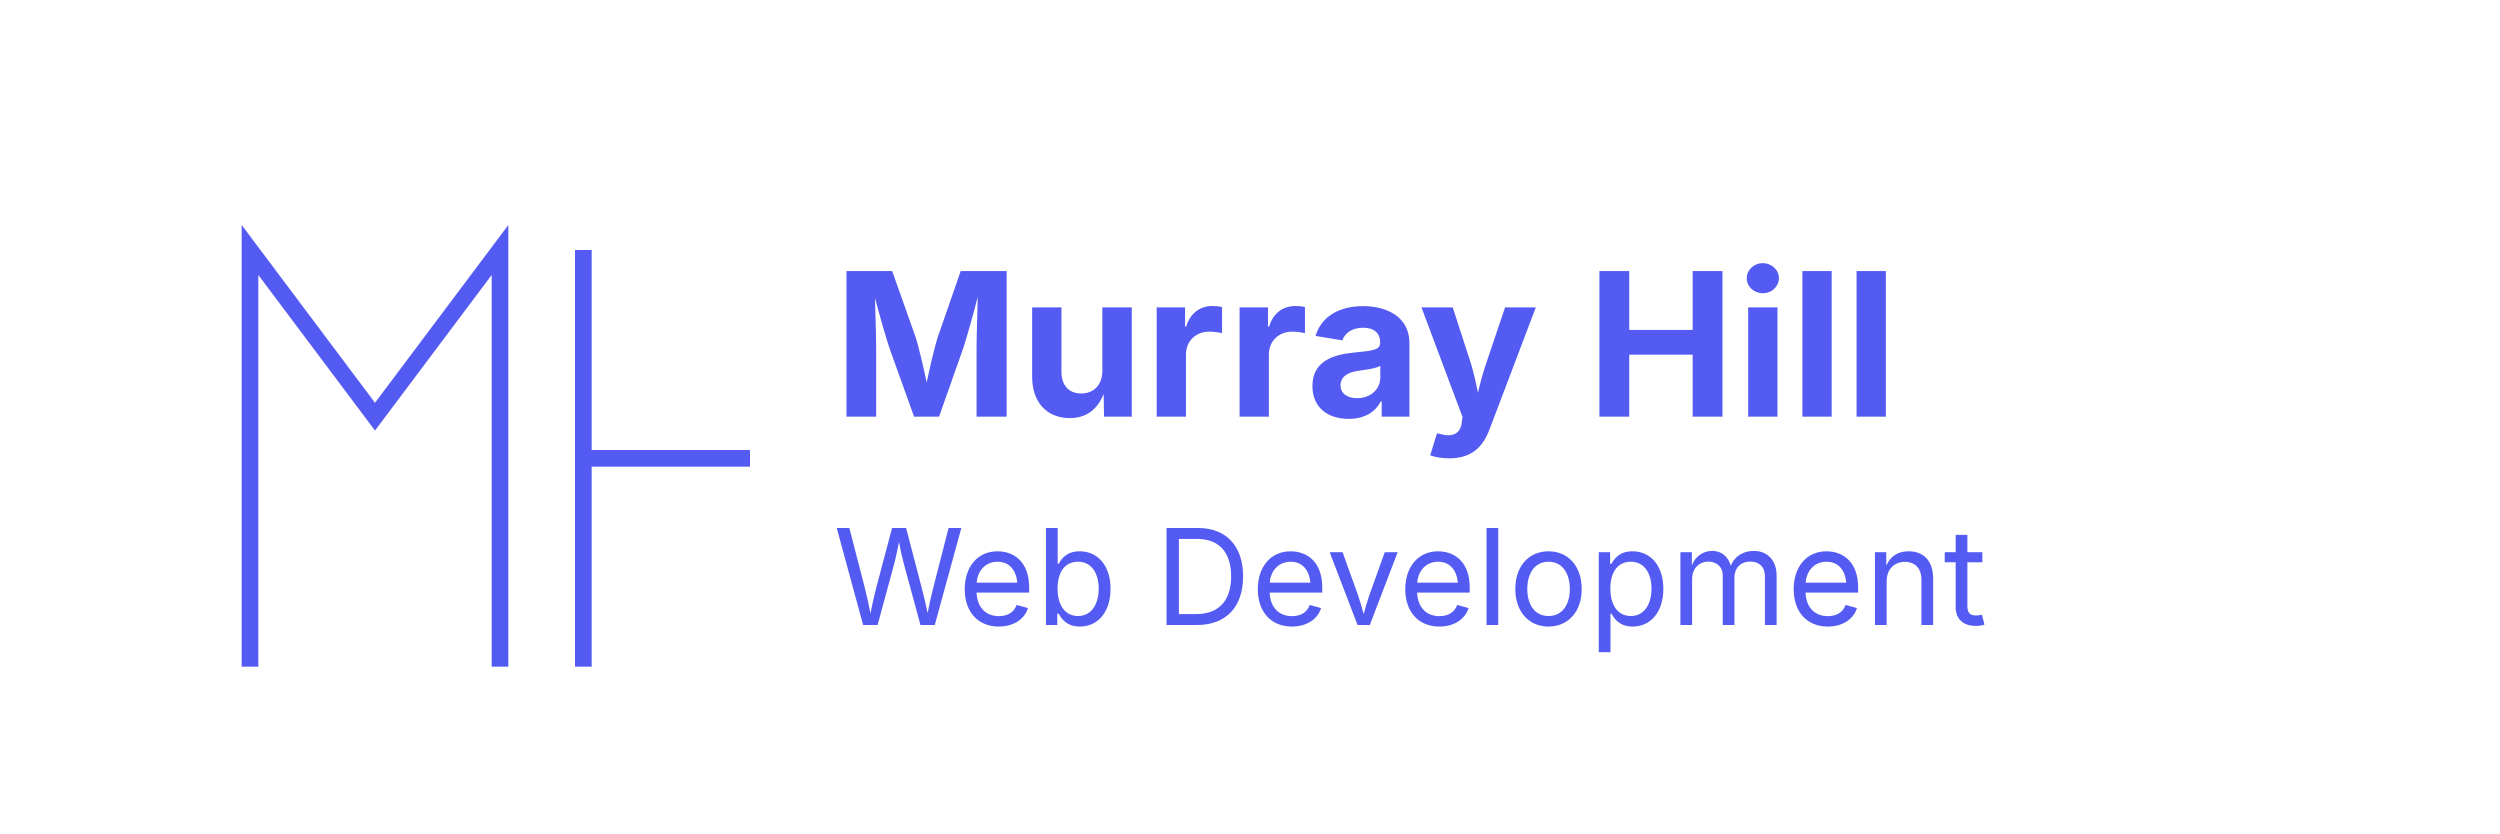
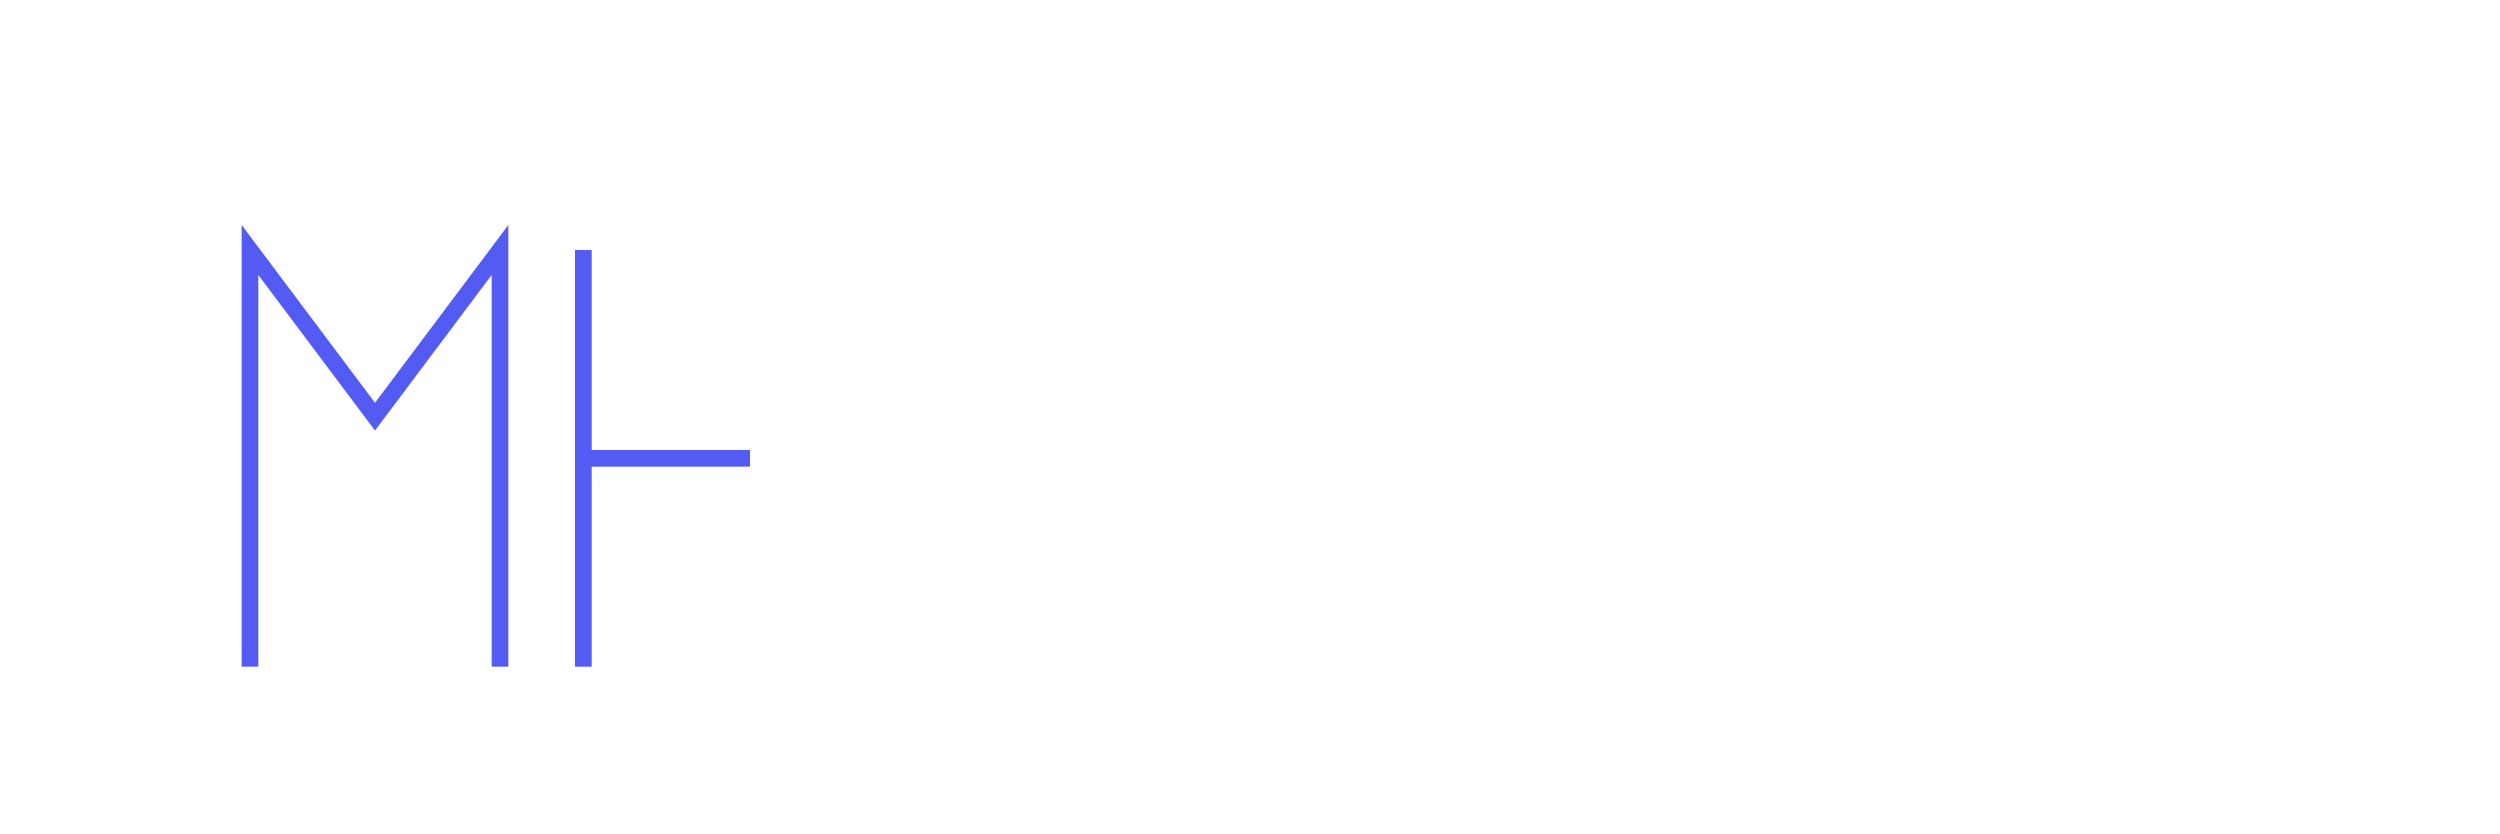
<svg xmlns="http://www.w3.org/2000/svg" width="300" height="100">
  <g>
    <path d="M30 80 L30 30 L45 50 L60 30 L60 80" stroke="#535bf2" stroke-width="2" fill="none" />
    <path d="M70 80 L70 30 M70 55 L90 55" stroke="#535bf2" stroke-width="2" />
  </g>
-   <text x="100" y="50" font-family="Inter, system-ui, Avenir, Helvetica, Arial, sans-serif" font-size="24" fill="#535bf2" font-weight="bold">
-     Murray Hill
-   </text>
-   <text x="100" y="75" font-family="Inter, system-ui, Avenir, Helvetica, Arial, sans-serif" font-size="16" fill="#535bf2">
-     Web Development
-   </text>
</svg>
